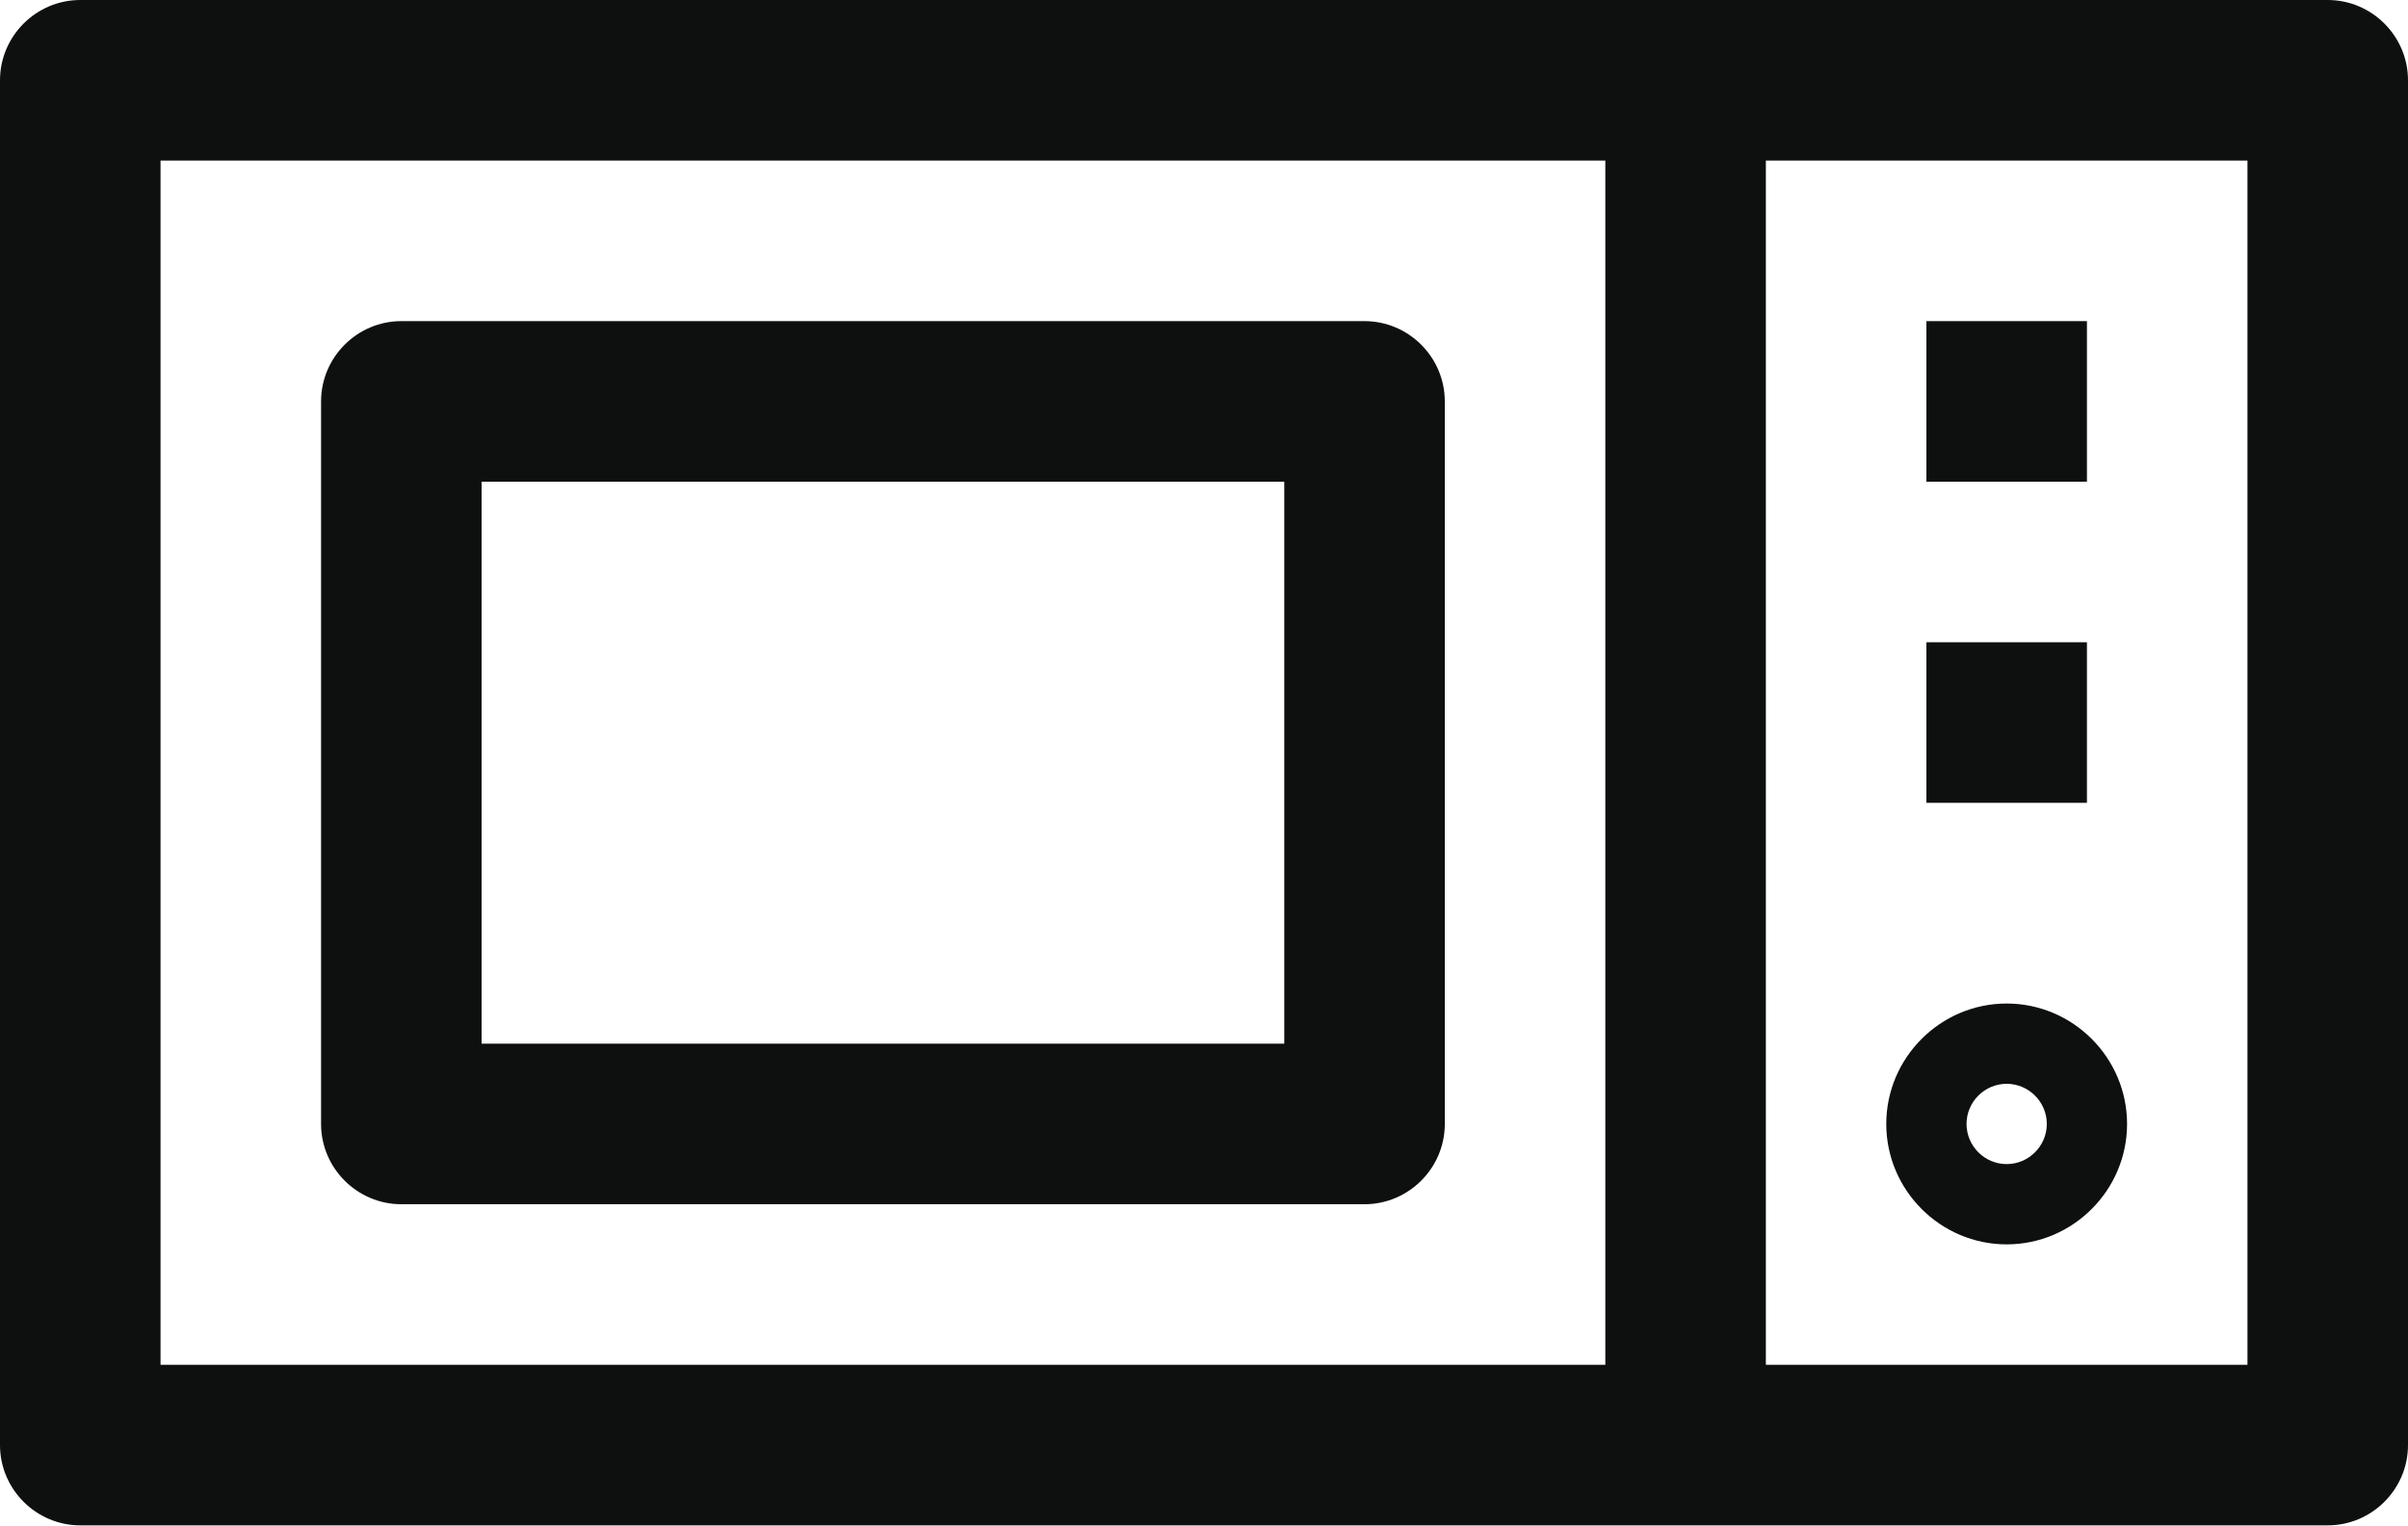
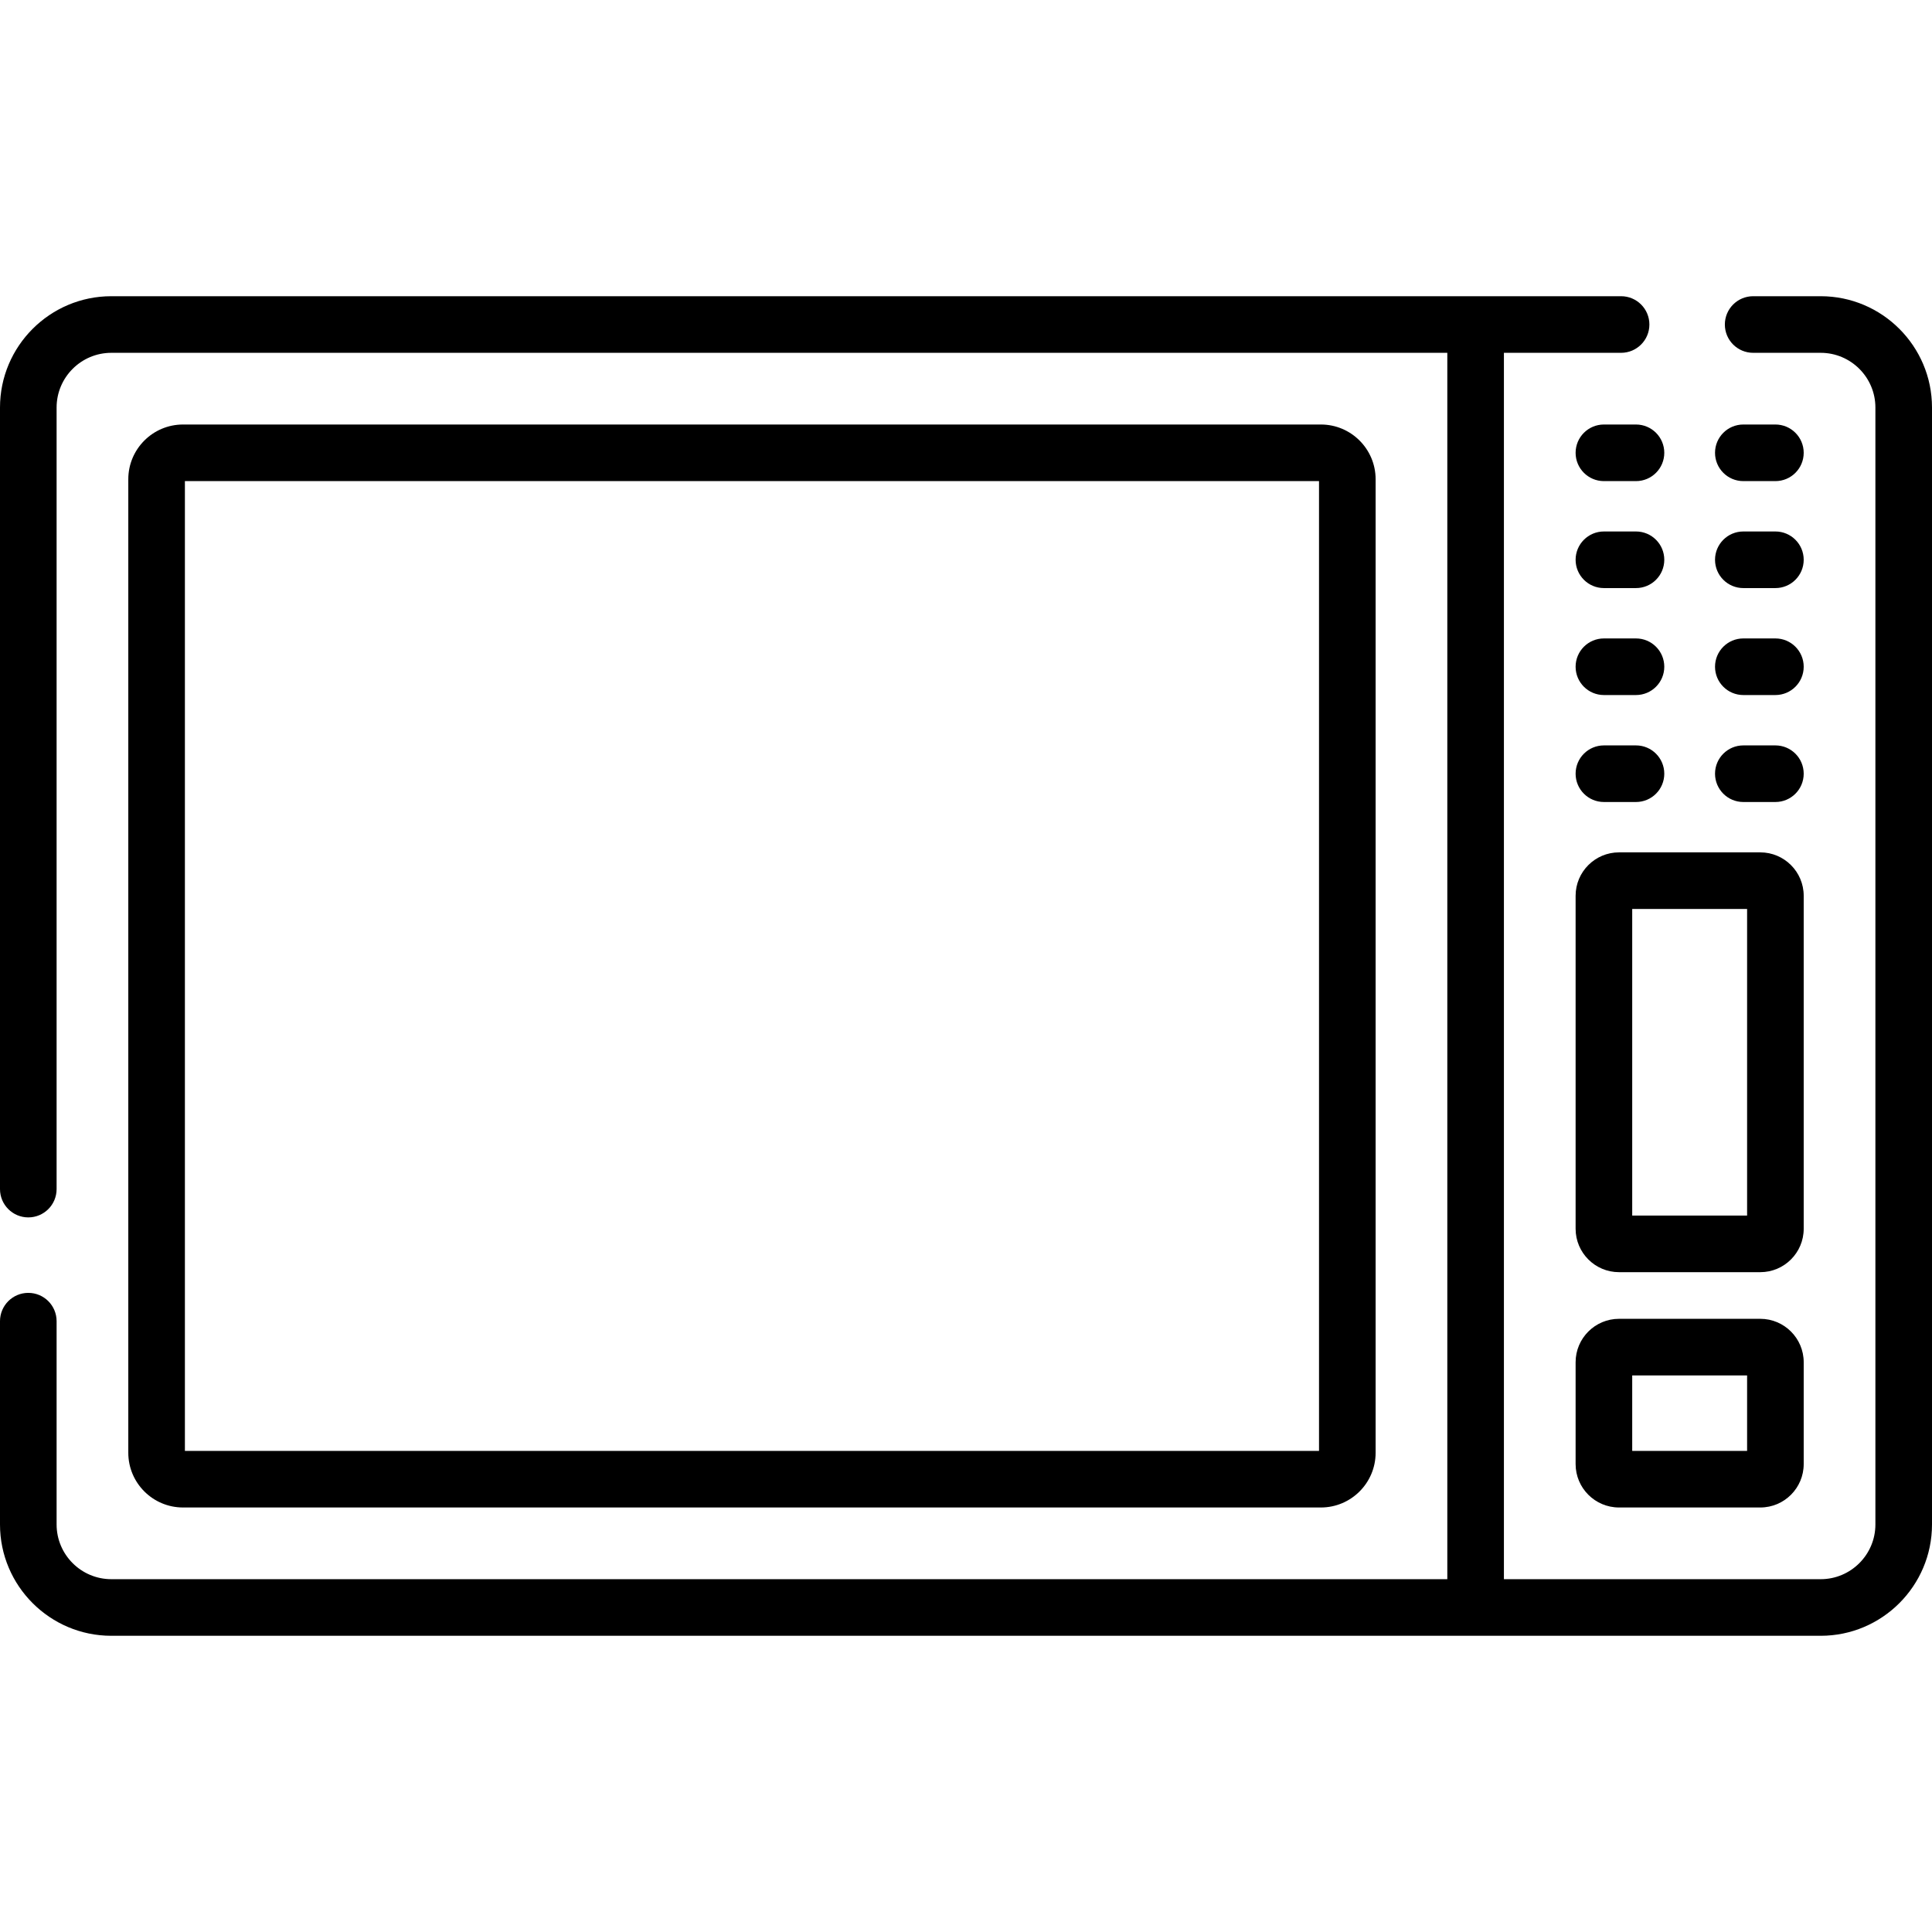
- <svg xmlns="http://www.w3.org/2000/svg" version="1.1" id="Слой_1" x="0px" y="0px" viewBox="0 0 240 152" style="enable-background:new 0 0 240 152;" xml:space="preserve">
-   <style type="text/css">
- 	.st0{fill:#0E0F0F;}
- </style>
-   <path class="st0" d="M8,152h224c4.4,0,8-3.6,8-8V8c0-4.4-3.6-8-8-8H8C3.6,0,0,3.6,0,8v136C0,148.4,3.6,152,8,152z M176,16h48v120  h-48V16z M16,16h144v120H16V16z" />
-   <path class="st0" d="M192,32h16v16h-16V32z" />
-   <path class="st0" d="M192,64h16v16h-16V64z" />
-   <path class="st0" d="M136,32H40c-4.4,0-8,3.6-8,8v72c0,4.4,3.6,8,8,8h96c4.4,0,8-3.6,8-8V40C144,35.6,140.4,32,136,32z M128,104H48  V48h80V104z" />
-   <path class="st0" d="M200,100c-6.6,0-12,5.4-12,12s5.4,12,12,12s12-5.4,12-12S206.6,100,200,100z M200,116c-2.2,0-4-1.8-4-4  s1.8-4,4-4s4,1.8,4,4S202.2,116,200,116z" />
+ <svg xmlns="http://www.w3.org/2000/svg" id="Capa_1" enable-background="new 0 0 512 512" height="512" viewBox="0 0 512 512" width="512">
+   <g>
+     <path d="m350.053 399.5c7.995 0 14.5-6.505 14.5-14.5v-258c0-7.995-6.505-14.5-14.5-14.5h-301.553c-7.995 0-14.5 6.505-14.5 14.5v258c0 7.995 6.505 14.5 14.5 14.5zm-301.053-272h300.553v257h-300.553z" />
+     <path d="m482.5 78.5h-17.895c-4.143 0-7.5 3.358-7.5 7.5s3.357 7.5 7.5 7.5h17.895c7.995 0 14.5 6.505 14.5 14.5v296c0 7.995-6.505 14.5-14.5 14.5h-83.947v-325h31.053c4.143 0 7.5-3.358 7.5-7.5s-3.357-7.5-7.5-7.5c-16.611 0-383.533 0-400.105 0-16.268 0-29.501 13.234-29.501 29.5v207.124c0 4.142 3.357 7.5 7.5 7.5s7.5-3.358 7.5-7.5v-207.124c0-7.995 6.505-14.5 14.5-14.5h354.053v325h-354.053c-7.995 0-14.5-6.505-14.5-14.5v-53.876c0-4.142-3.357-7.5-7.5-7.5s-7.5 3.358-7.5 7.5v53.876c0 16.266 13.233 29.5 29.5 29.5h453c16.267 0 29.5-13.233 29.5-29.5v-296c0-16.267-13.233-29.5-29.5-29.5z" />
+     <path d="m466.5 349.5h-37.447c-6.341 0-11.5 5.159-11.5 11.5v27c0 6.341 5.159 11.5 11.5 11.5h37.447c6.341 0 11.5-5.159 11.5-11.5v-27c0-6.341-5.159-11.5-11.5-11.5zm-3.5 35h-30.447v-20h30.447z" />
+     <path d="m462 127.5h8.5c4.143 0 7.5-3.358 7.5-7.5s-3.357-7.5-7.5-7.5h-8.5c-4.143 0-7.5 3.358-7.5 7.5s3.357 7.5 7.5 7.5z" />
+     <path d="m425.053 112.5c-4.143 0-7.5 3.358-7.5 7.5s3.357 7.5 7.5 7.5h8.5c4.143 0 7.5-3.358 7.5-7.5s-3.357-7.5-7.5-7.5z" />
+     <path d="m462 155.847h8.5c4.143 0 7.5-3.358 7.5-7.5s-3.357-7.5-7.5-7.5h-8.5c-4.143 0-7.5 3.358-7.5 7.5s3.357 7.5 7.5 7.5z" />
+     <path d="m425.053 155.847h8.5c4.143 0 7.5-3.358 7.5-7.5s-3.357-7.5-7.5-7.5h-8.5c-4.143 0-7.5 3.358-7.5 7.5s3.357 7.5 7.5 7.5z" />
+     <path d="m462 184.193h8.5c4.143 0 7.5-3.358 7.5-7.5s-3.357-7.5-7.5-7.5h-8.5c-4.143 0-7.5 3.358-7.5 7.5s3.357 7.5 7.5 7.5z" />
+     <path d="m425.053 184.193h8.5c4.143 0 7.5-3.358 7.5-7.5s-3.357-7.5-7.5-7.5h-8.5c-4.143 0-7.5 3.358-7.5 7.5s3.357 7.5 7.5 7.5z" />
+     <path d="m462 212.54h8.5c4.143 0 7.5-3.358 7.5-7.5s-3.357-7.5-7.5-7.5h-8.5c-4.143 0-7.5 3.358-7.5 7.5s3.357 7.5 7.5 7.5z" />
+     <path d="m425.053 212.54h8.5c4.143 0 7.5-3.358 7.5-7.5s-3.357-7.5-7.5-7.5h-8.5c-4.143 0-7.5 3.358-7.5 7.5s3.357 7.5 7.5 7.5z" />
+     <path d="m478 237.386c0-6.341-5.159-11.5-11.5-11.5h-37.447c-6.341 0-11.5 5.159-11.5 11.5v88.252c0 6.341 5.159 11.5 11.5 11.5h37.447c6.341 0 11.5-5.159 11.5-11.5zm-15 84.752h-30.447v-81.252h30.447z" />
+   </g>
</svg>
